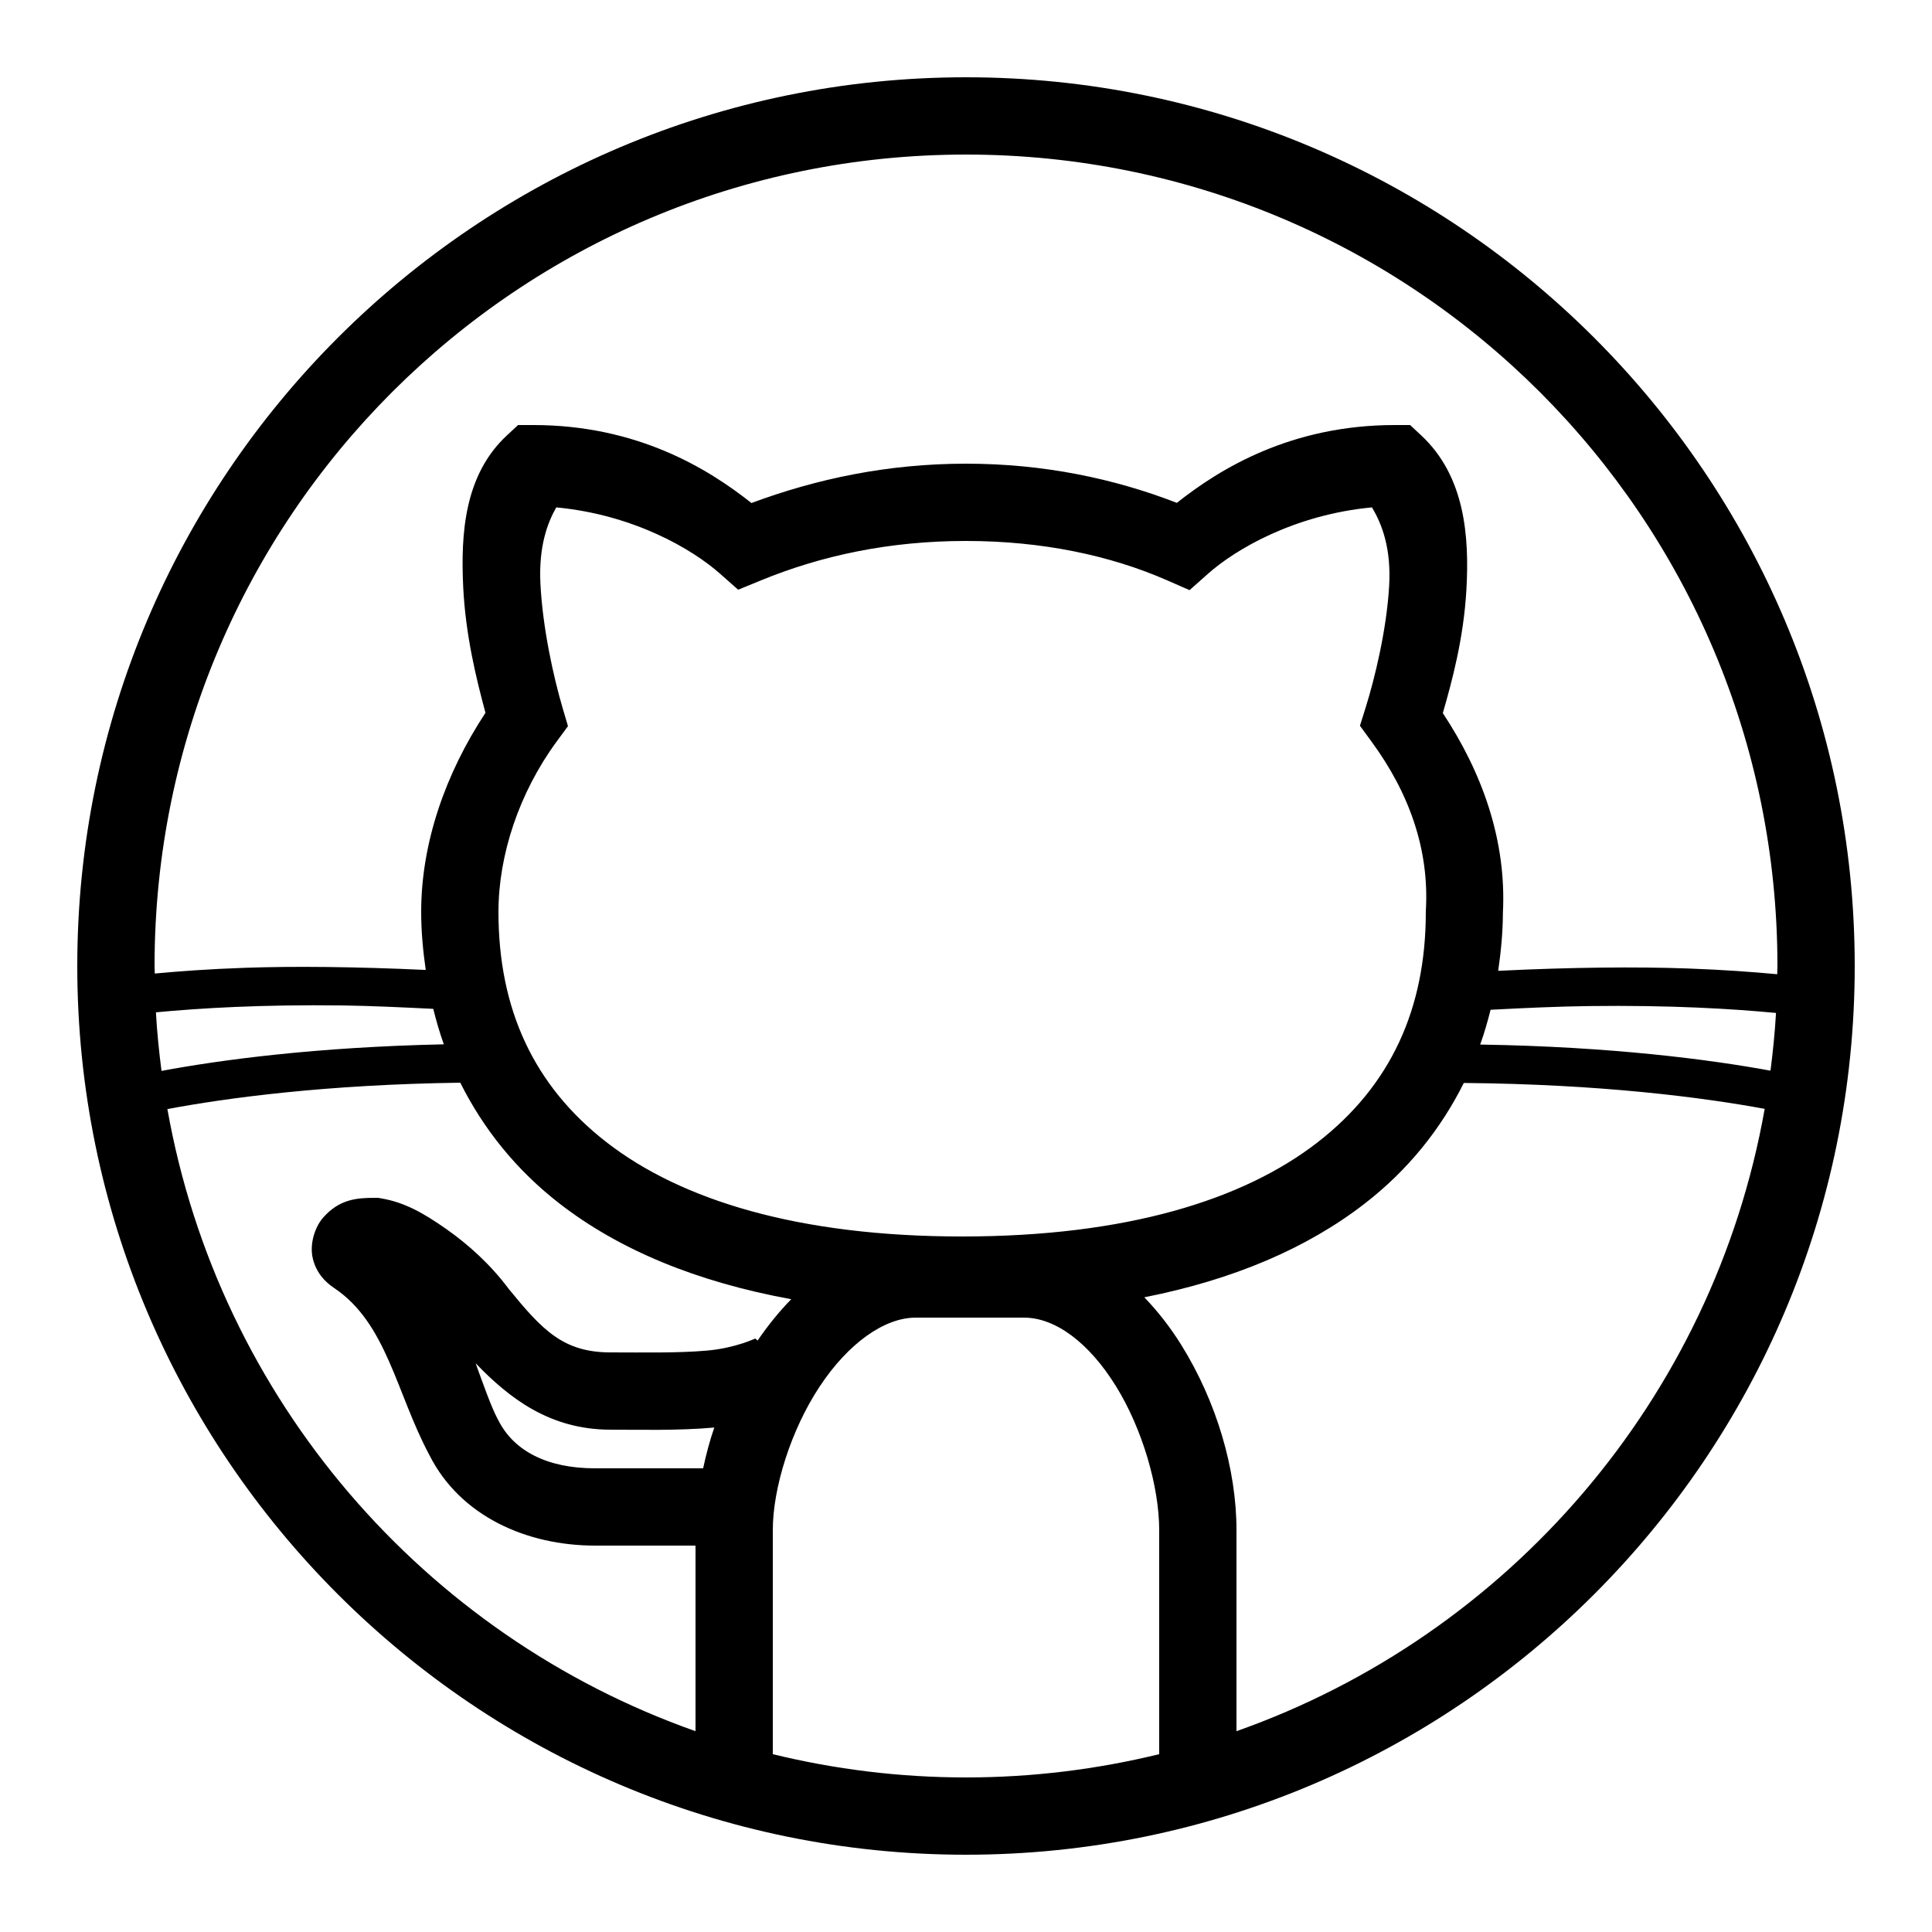
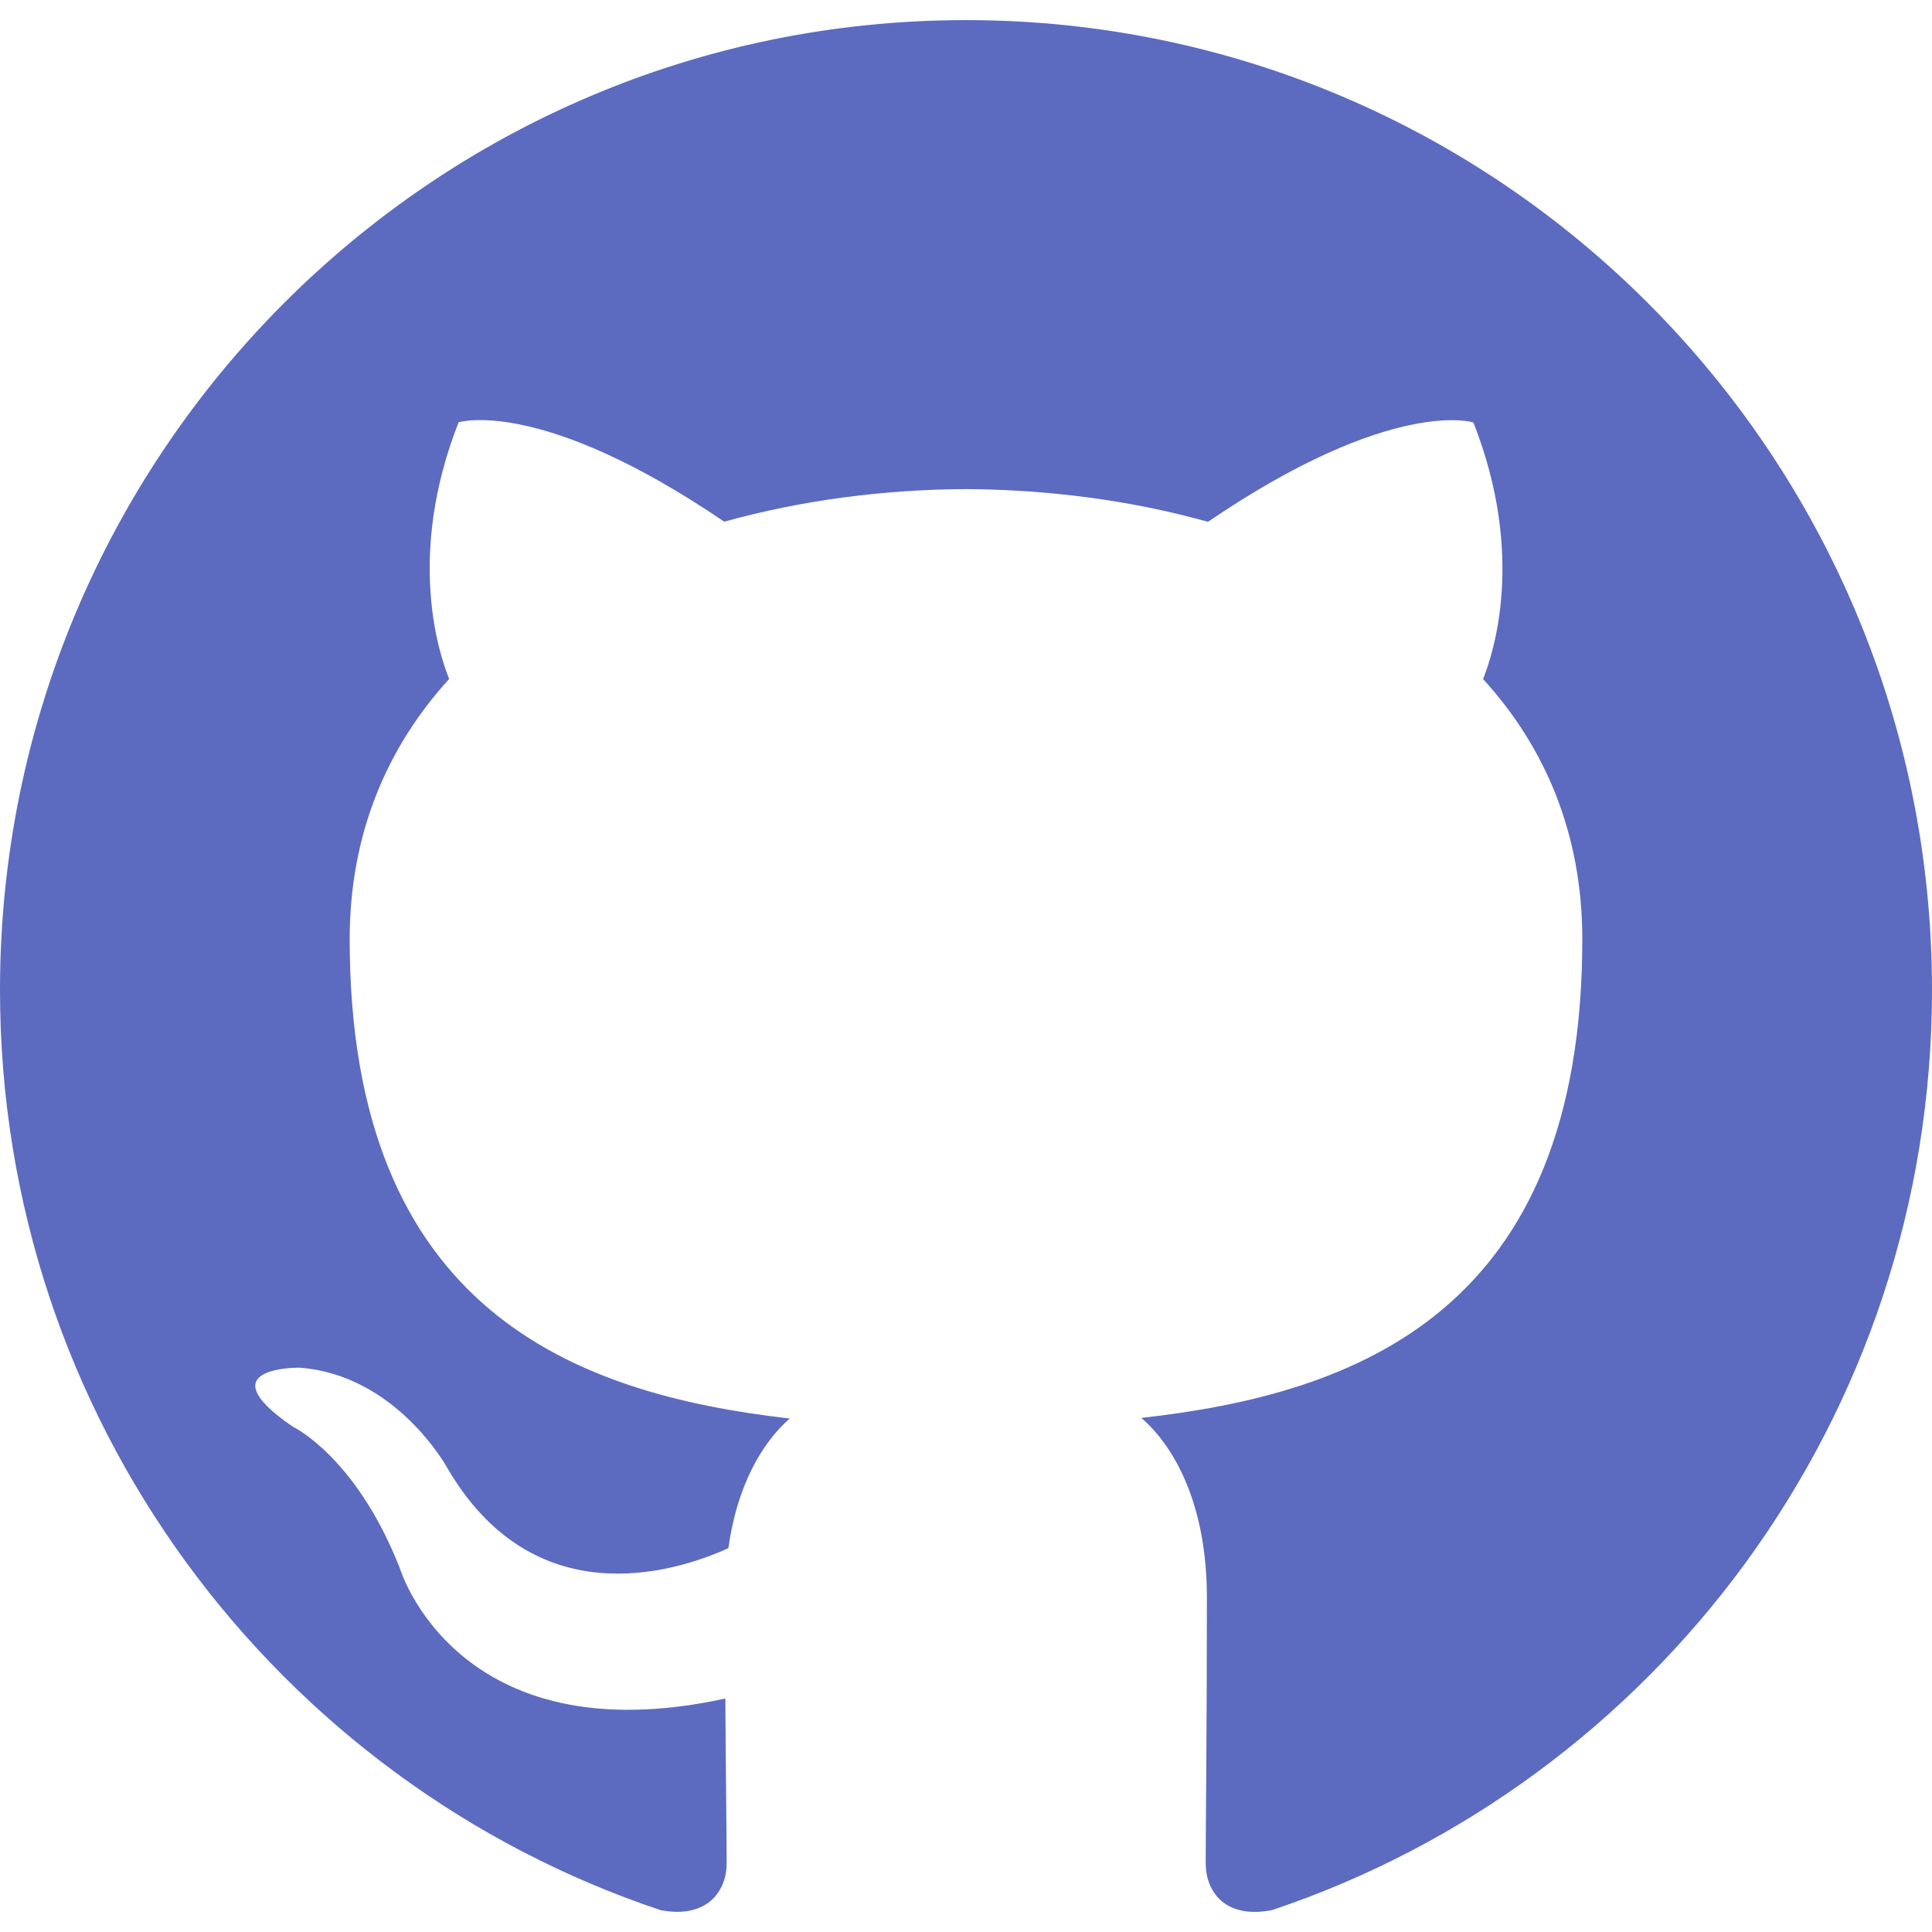
- <svg xmlns="http://www.w3.org/2000/svg" fill="#000000" viewBox="0 0 50 50" width="35px" height="35px">
-   <path d="M 25 2 C 12.311 2 2 12.311 2 25 C 2 37.689 12.311 48 25 48 C 37.689 48 48 37.689 48 25 C 48 12.311 37.689 2 25 2 z M 25 4 C 36.607 4 46 13.393 46 25 C 46 25.071 45.995 25.142 45.994 25.213 C 45.355 25.154 44.616 25.098 43.676 25.064 C 42.347 25.017 40.672 25.031 38.773 25.125 C 38.844 24.635 38.893 24.137 38.895 23.627 C 38.991 21.754 38.363 20.002 37.34 18.455 C 37.587 17.601 37.877 16.515 37.949 15.283 C 38.032 13.879 37.911 12.322 36.783 11.27 L 36.494 11 L 36.1 11 C 33.417 11 31.58 12.123 30.457 13.014 C 28.836 12.386 27.012 12 25 12 C 22.976 12 21.136 12.391 19.447 13.018 C 18.325 12.127 16.487 11 13.801 11 L 13.408 11 L 13.119 11.268 C 12.021 12.287 11.92 13.802 11.988 15.199 C 12.049 16.432 12.322 17.552 12.564 18.447 C 11.524 20.025 10.9 21.822 10.9 23.6 C 10.9 24.111 10.948 24.61 11.018 25.102 C 9.212 25.018 7.602 25.002 6.324 25.047 C 5.385 25.08 4.645 25.136 4.006 25.195 C 4.005 25.13 4 25.065 4 25 C 4 13.393 13.393 4 25 4 z M 14.396 13.131 C 16.414 13.322 17.932 14.223 18.635 14.848 L 19.104 15.262 L 19.682 15.025 C 21.263 14.374 23.027 14 25 14 C 26.973 14 28.737 14.376 30.199 15.016 L 30.785 15.273 L 31.264 14.848 C 31.967 14.223 33.487 13.322 35.506 13.131 C 35.774 13.576 36.007 14.209 35.951 15.166 C 35.884 16.312 35.577 17.56 35.346 18.301 L 35.195 18.783 L 35.494 19.191 C 36.484 20.541 36.988 22.001 36.902 23.545 L 36.9 23.572 L 36.9 23.6 C 36.9 26.095 36.002 28.092 34.088 29.572 C 32.174 31.052 29.153 32 24.9 32 C 20.648 32 17.625 31.052 15.711 29.572 C 13.797 28.092 12.9 26.095 12.9 23.6 C 12.9 22.135 13.429 20.524 14.406 19.191 L 14.699 18.793 L 14.559 18.318 C 14.327 17.53 14.043 16.254 13.986 15.102 C 13.939 14.143 14.166 13.537 14.396 13.131 z M 8.885 26.021 C 9.591 26.031 10.401 26.069 11.213 26.109 C 11.29 26.421 11.379 26.728 11.486 27.027 C 8.179 27.097 5.705 27.43 4.18 27.715 C 4.115 27.214 4.064 26.71 4.035 26.199 C 5.162 26.092 6.751 25.994 8.885 26.021 z M 41.115 26.037 C 43.248 26.01 44.836 26.108 45.963 26.215 C 45.934 26.718 45.884 27.216 45.82 27.709 C 44.241 27.419 41.7 27.087 38.307 27.033 C 38.412 26.74 38.5 26.438 38.576 26.133 C 39.471 26.085 40.345 26.047 41.115 26.037 z M 11.912 28.02 C 12.509 29.215 13.362 30.283 14.488 31.154 C 16.029 32.346 18.032 33.178 20.477 33.623 C 20.157 33.952 19.866 34.313 19.607 34.693 L 19.547 34.641 C 19.552 34.634 19.05 34.886 18.299 34.953 C 17.548 35.02 16.622 35 15.801 35 C 14.576 35 14.036 34.421 13.174 33.367 C 12.696 32.724 12.114 32.202 11.549 31.807 C 10.97 31.401 10.476 31.116 9.865 31.014 L 9.783 31 L 9.699 31 C 9.233 31 8.781 31.034 8.359 31.516 C 8.149 31.757 8.003 32.203 8.098 32.58 C 8.192 32.958 8.431 33.19 8.645 33.332 C 10.011 34.243 10.253 36.047 11.109 37.65 C 11.909 39.244 13.636 40 15.4 40 L 18 40 L 18 44.803 C 10.968 42.321 5.665 36.205 4.332 28.703 C 5.863 28.415 8.427 28.068 11.912 28.02 z M 37.883 28.027 C 41.446 28.058 44.081 28.404 45.67 28.697 C 44.339 36.202 39.034 42.32 32 44.803 L 32 39.6 C 32 38.015 31.48 36.268 30.574 34.811 C 30.299 34.368 29.976 33.95 29.615 33.574 C 31.93 33.117 33.832 32.299 35.312 31.154 C 36.437 30.285 37.288 29.22 37.883 28.027 z M 23.699 34.1 L 26.5 34.1 C 27.313 34.1 28.18 34.747 28.875 35.865 C 29.57 36.983 30 38.484 30 39.6 L 30 45.398 C 28.397 45.789 26.724 46 25 46 C 23.276 46 21.603 45.789 20 45.398 L 20 39.6 C 20 38.509 20.468 37.011 21.209 35.889 C 21.95 34.766 22.886 34.1 23.699 34.1 z M 12.309 35.281 C 13.174 36.179 14.223 37 15.801 37 C 16.58 37 17.552 37.028 18.477 36.945 C 18.48 36.945 18.483 36.944 18.486 36.943 C 18.365 37.293 18.274 37.646 18.197 38 L 15.4 38 C 14.167 38 13.296 37.554 12.895 36.752 L 12.887 36.738 L 12.881 36.727 C 12.716 36.421 12.501 35.811 12.309 35.281 z" />
+ <svg xmlns="http://www.w3.org/2000/svg" width="30px" height="30px" version="1.1" id="Capa_1" x="0px" y="0px" viewBox="0 0 512 512" style="enable-background:new 0 0 512 512;" xml:space="preserve">
+   <path style="fill:#5C6BC0;" d="M255.968,5.329C114.624,5.329,0,120.401,0,262.353c0,113.536,73.344,209.856,175.104,243.872  c12.8,2.368,17.472-5.568,17.472-12.384c0-6.112-0.224-22.272-0.352-43.712c-71.2,15.52-86.24-34.464-86.24-34.464  c-11.616-29.696-28.416-37.6-28.416-37.6c-23.264-15.936,1.728-15.616,1.728-15.616c25.696,1.824,39.2,26.496,39.2,26.496  c22.848,39.264,59.936,27.936,74.528,21.344c2.304-16.608,8.928-27.936,16.256-34.368c-56.832-6.496-116.608-28.544-116.608-127.008  c0-28.064,9.984-51.008,26.368-68.992c-2.656-6.496-11.424-32.64,2.496-68c0,0,21.504-6.912,70.4,26.336  c20.416-5.696,42.304-8.544,64.096-8.64c21.728,0.128,43.648,2.944,64.096,8.672c48.864-33.248,70.336-26.336,70.336-26.336  c13.952,35.392,5.184,61.504,2.56,68c16.416,17.984,26.304,40.928,26.304,68.992c0,98.72-59.84,120.448-116.864,126.816  c9.184,7.936,17.376,23.616,17.376,47.584c0,34.368-0.32,62.08-0.32,70.496c0,6.88,4.608,14.88,17.6,12.352  C438.72,472.145,512,375.857,512,262.353C512,120.401,397.376,5.329,255.968,5.329z" />
+   <g>
+ </g>
+   <g>
+ </g>
+   <g>
+ </g>
+   <g>
+ </g>
+   <g>
+ </g>
+   <g>
+ </g>
+   <g>
+ </g>
+   <g>
+ </g>
+   <g>
+ </g>
+   <g>
+ </g>
+   <g>
+ </g>
+   <g>
+ </g>
+   <g>
+ </g>
+   <g>
+ </g>
+   <g>
+ </g>
</svg>
